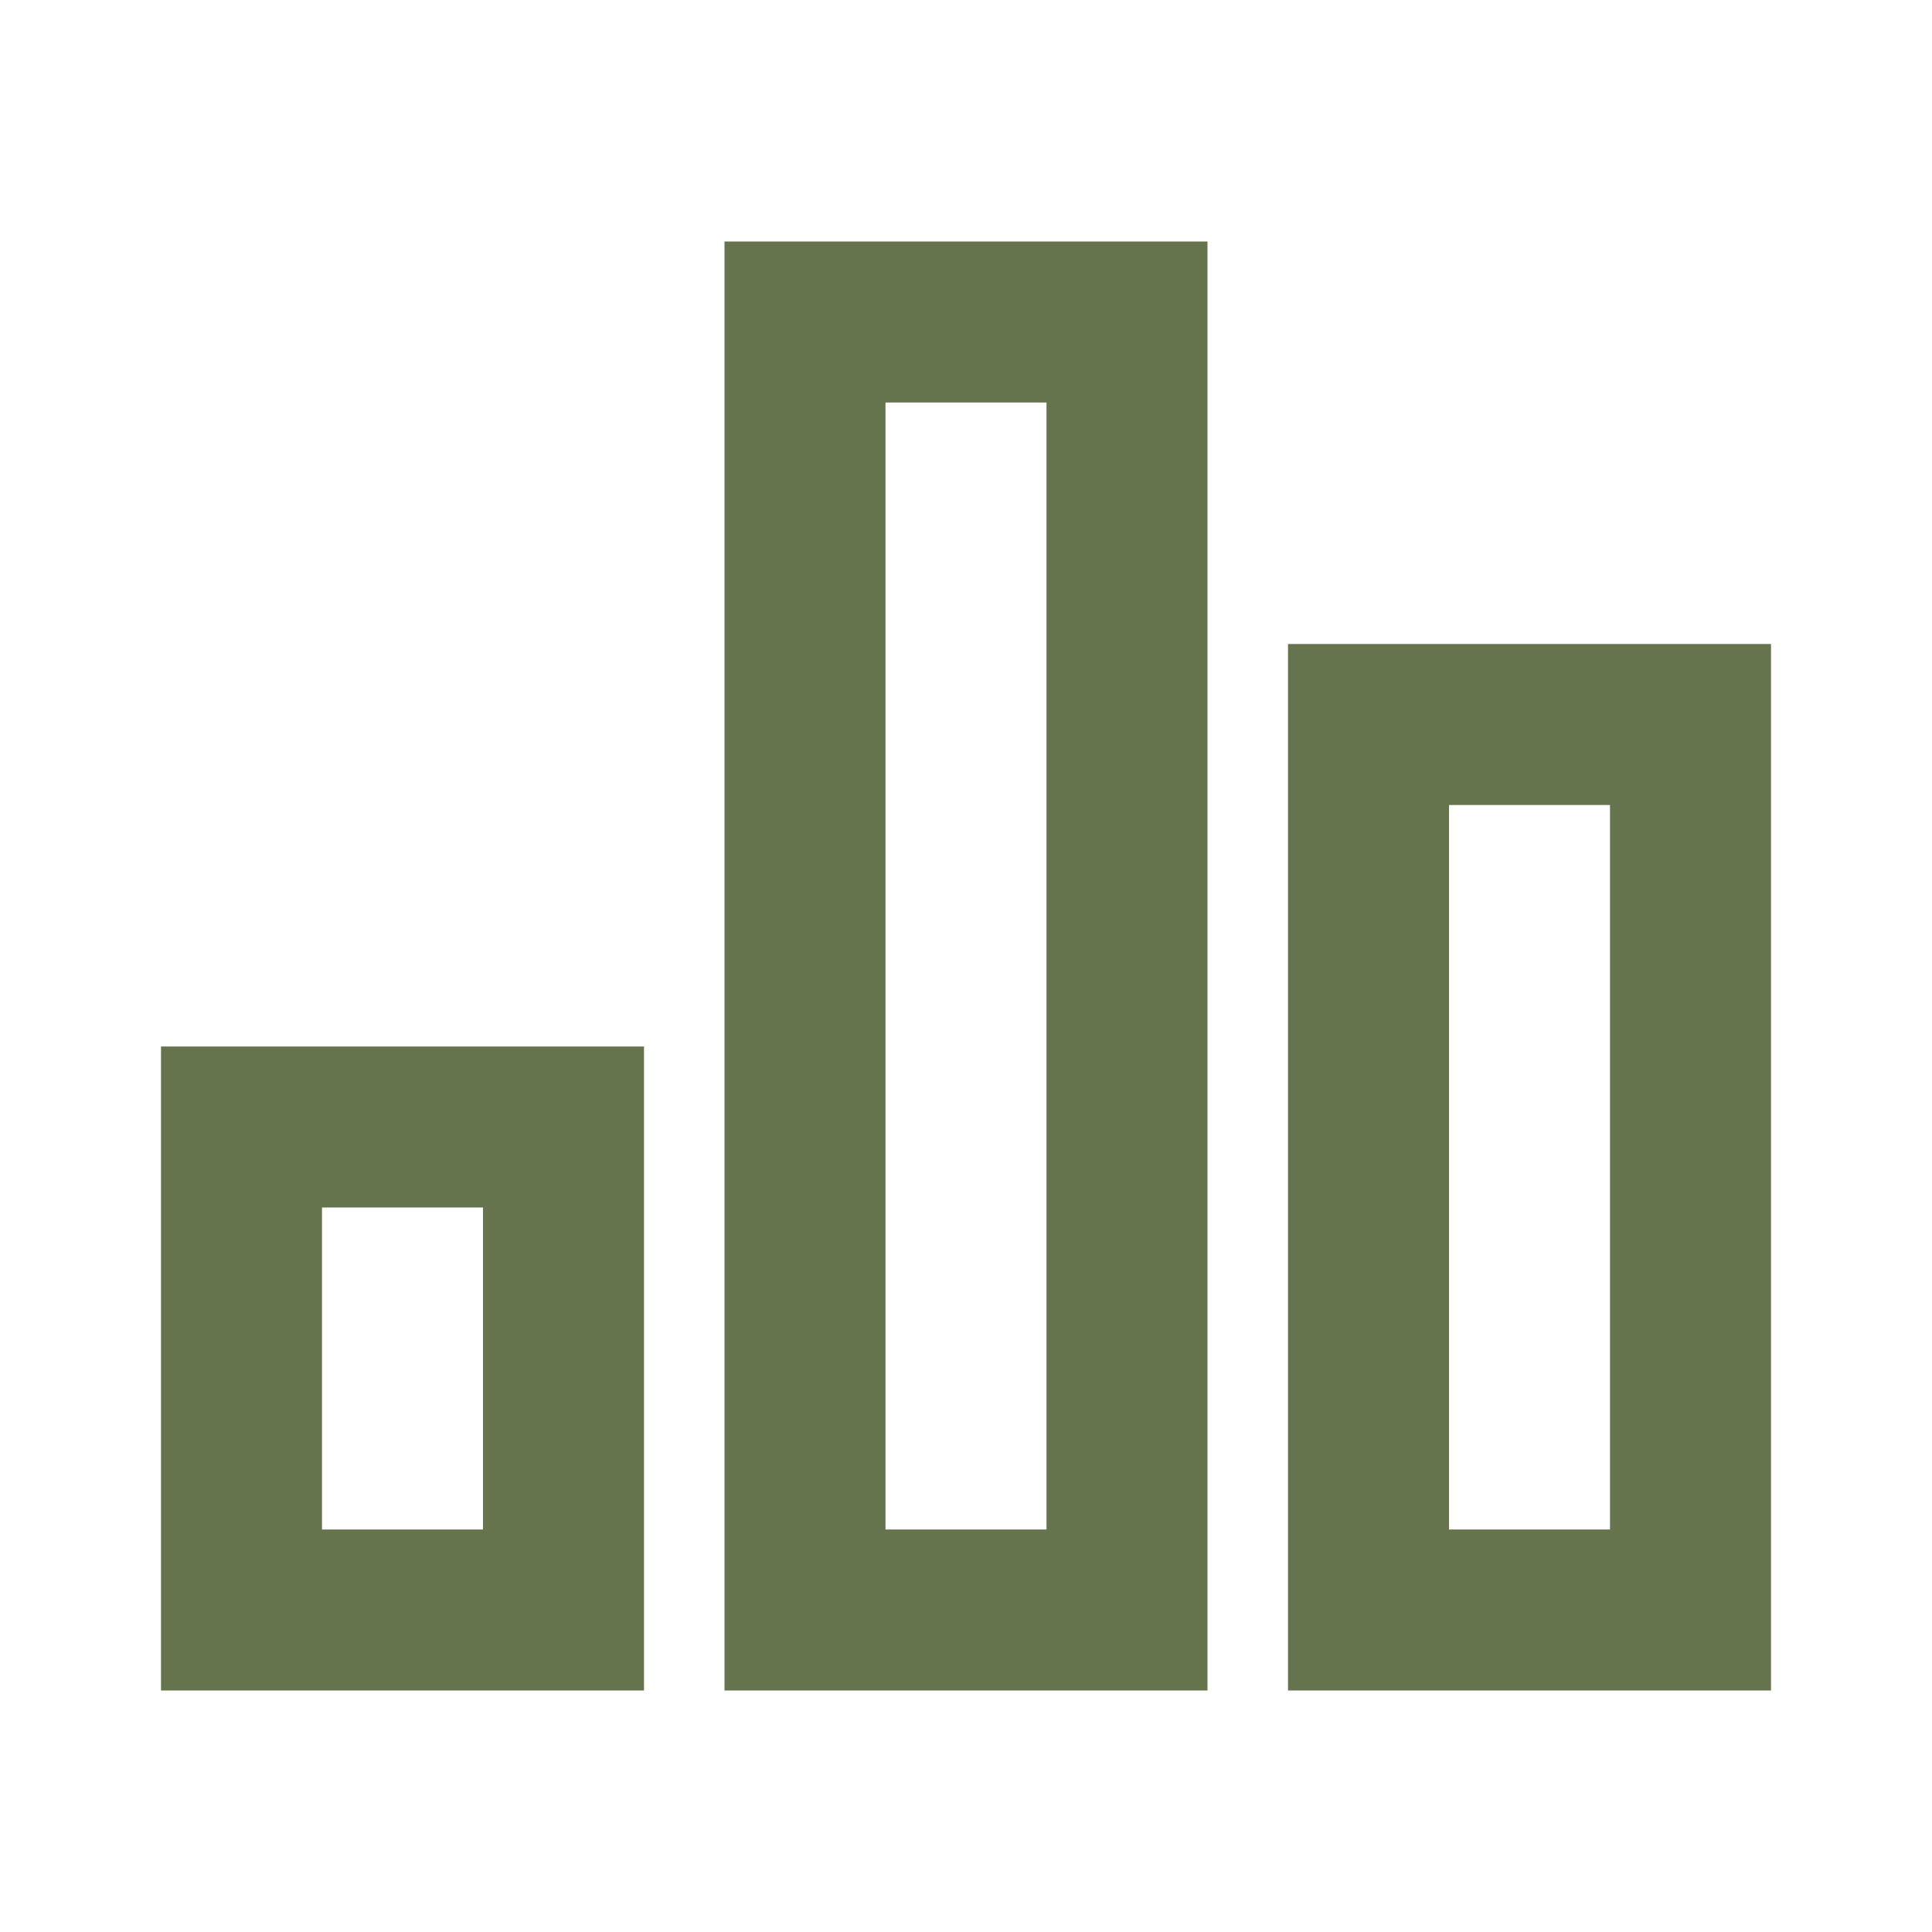
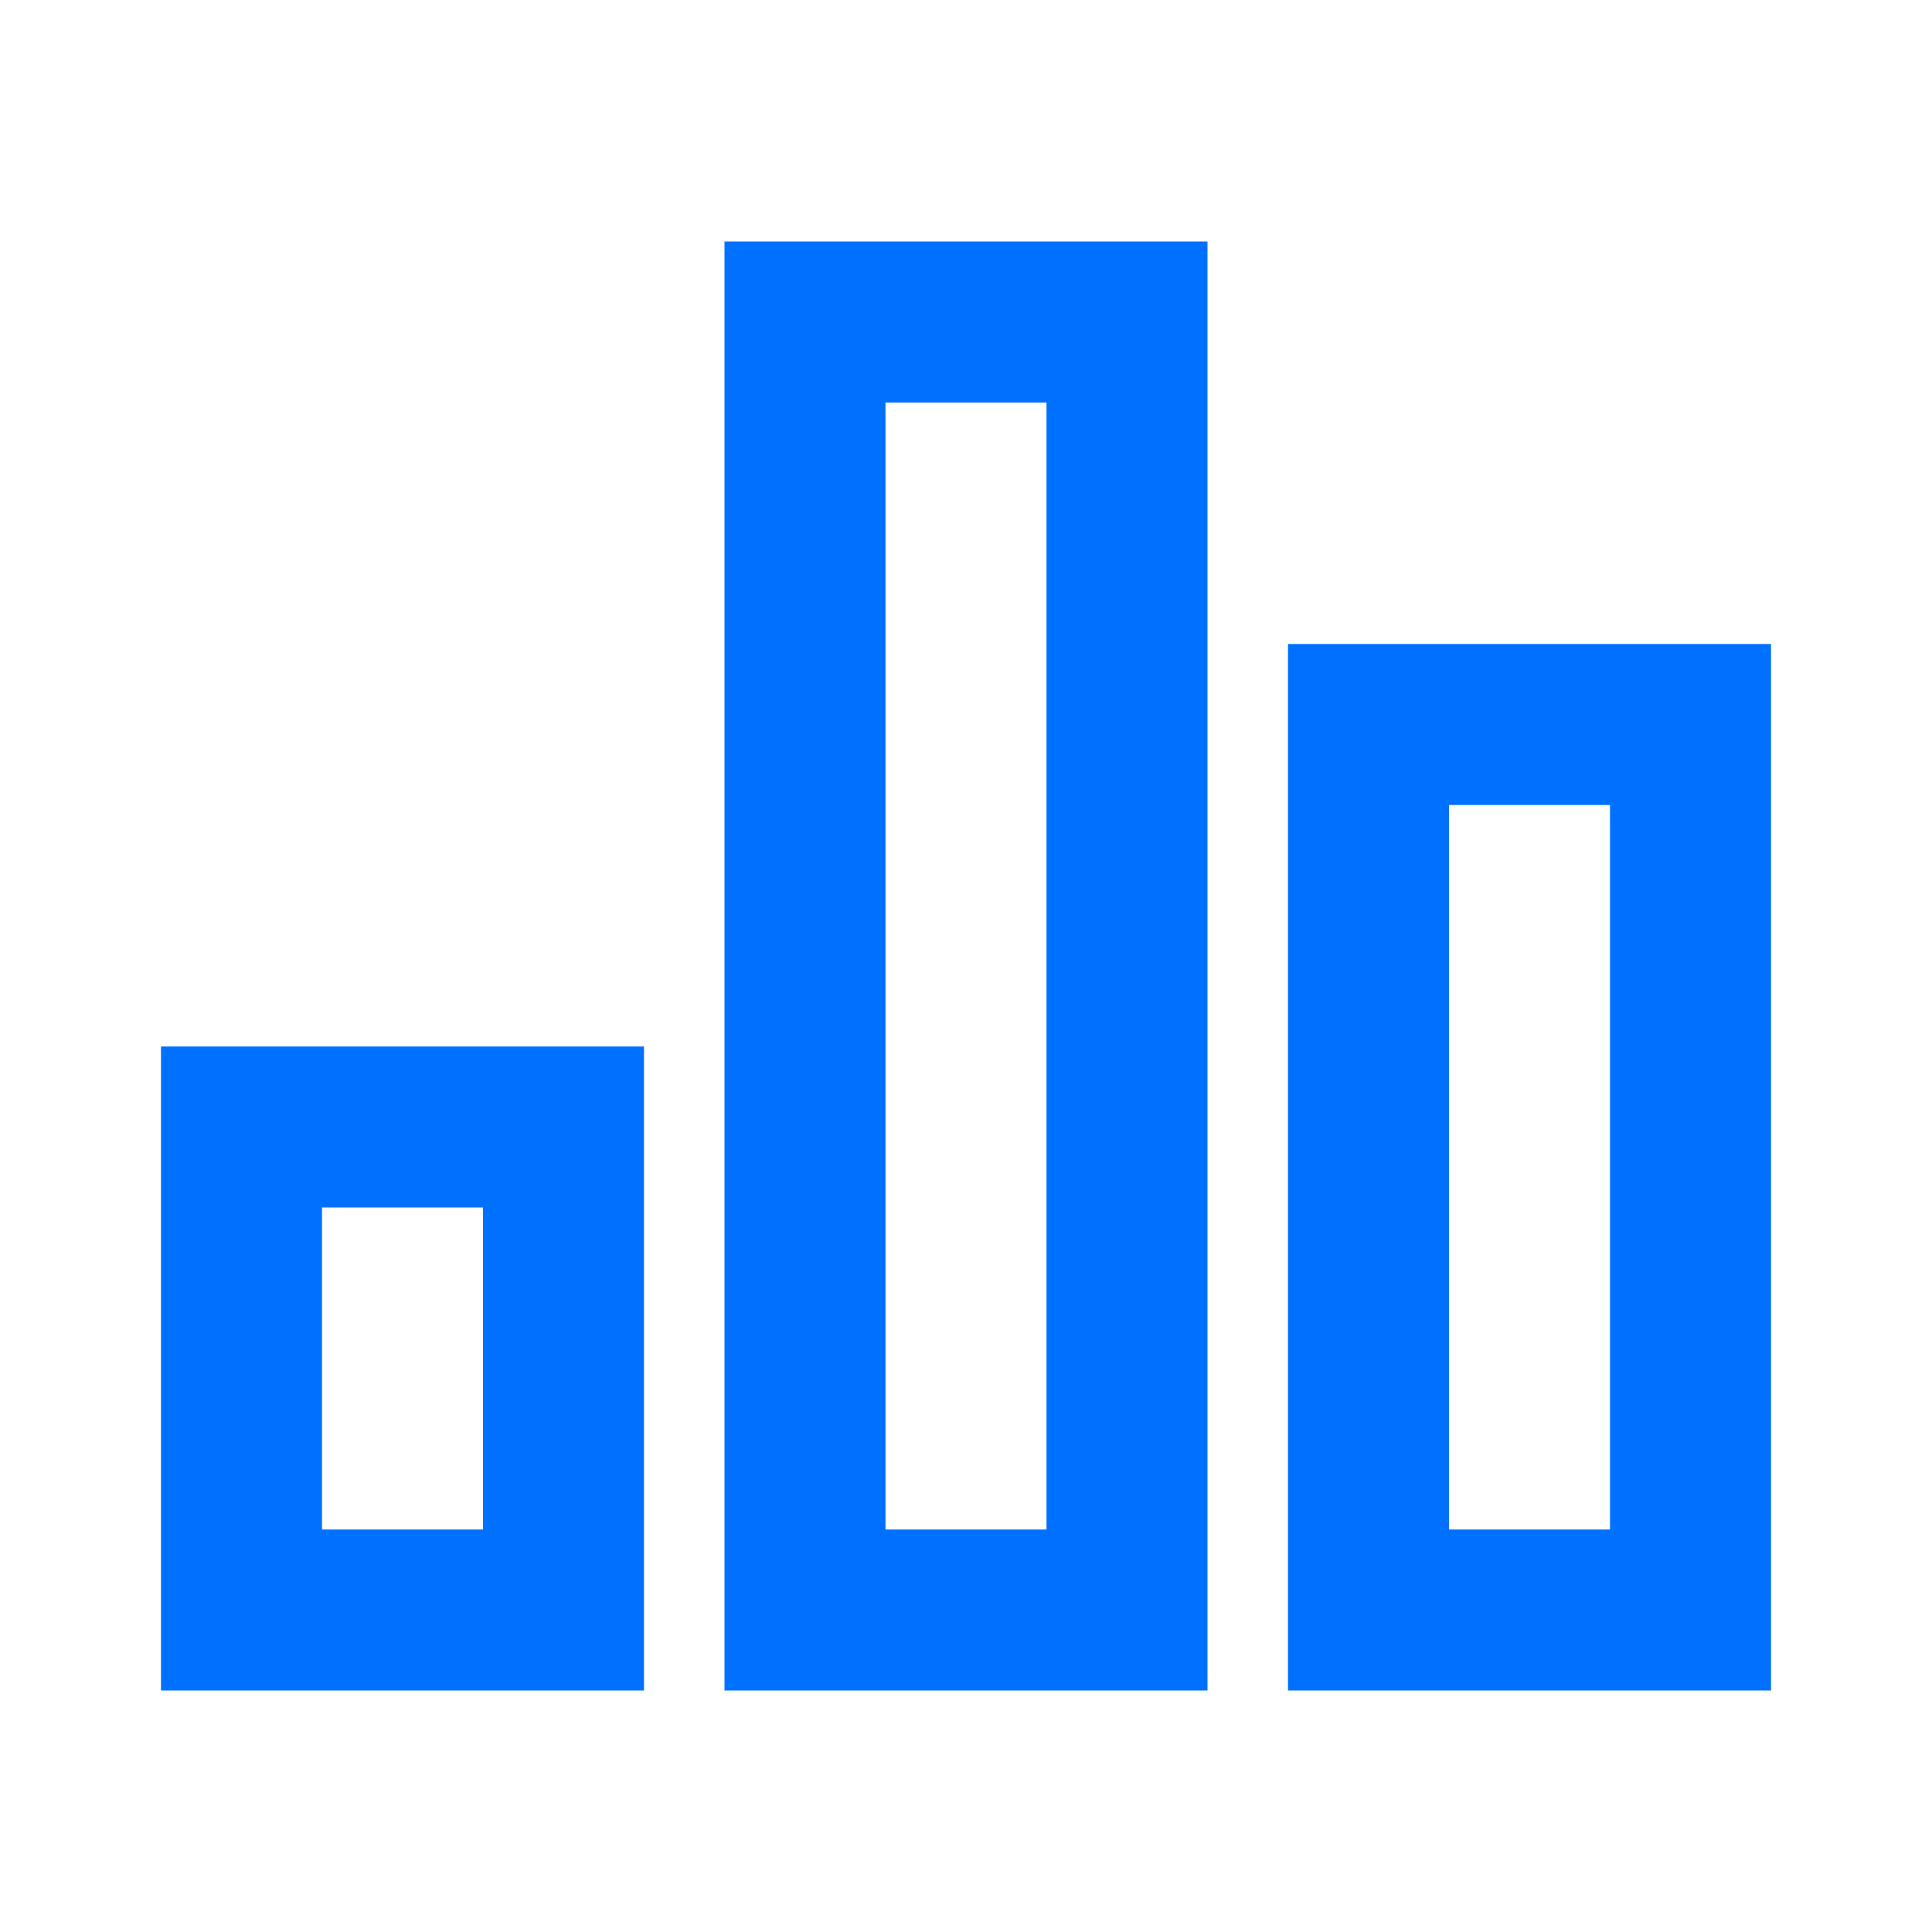
<svg xmlns="http://www.w3.org/2000/svg" width="24" height="24" viewBox="0 0 24 24" fill="none">
-   <path d="M2 13H8V21H2V13ZM16 8H22V21H16V8ZM9 3H15V21H9V3ZM4 15V19H6V15H4ZM11 5V19H13V5H11ZM18 10V19H20V10H18Z" fill="#65744D" />
+   <path d="M2 13H8V21H2V13ZM16 8H22V21H16V8ZM9 3H15V21H9V3ZM4 15V19H6V15H4ZM11 5V19H13V5H11ZM18 10V19H20V10H18Z" style="fill: rgb(0, 113, 255);" />
</svg>
